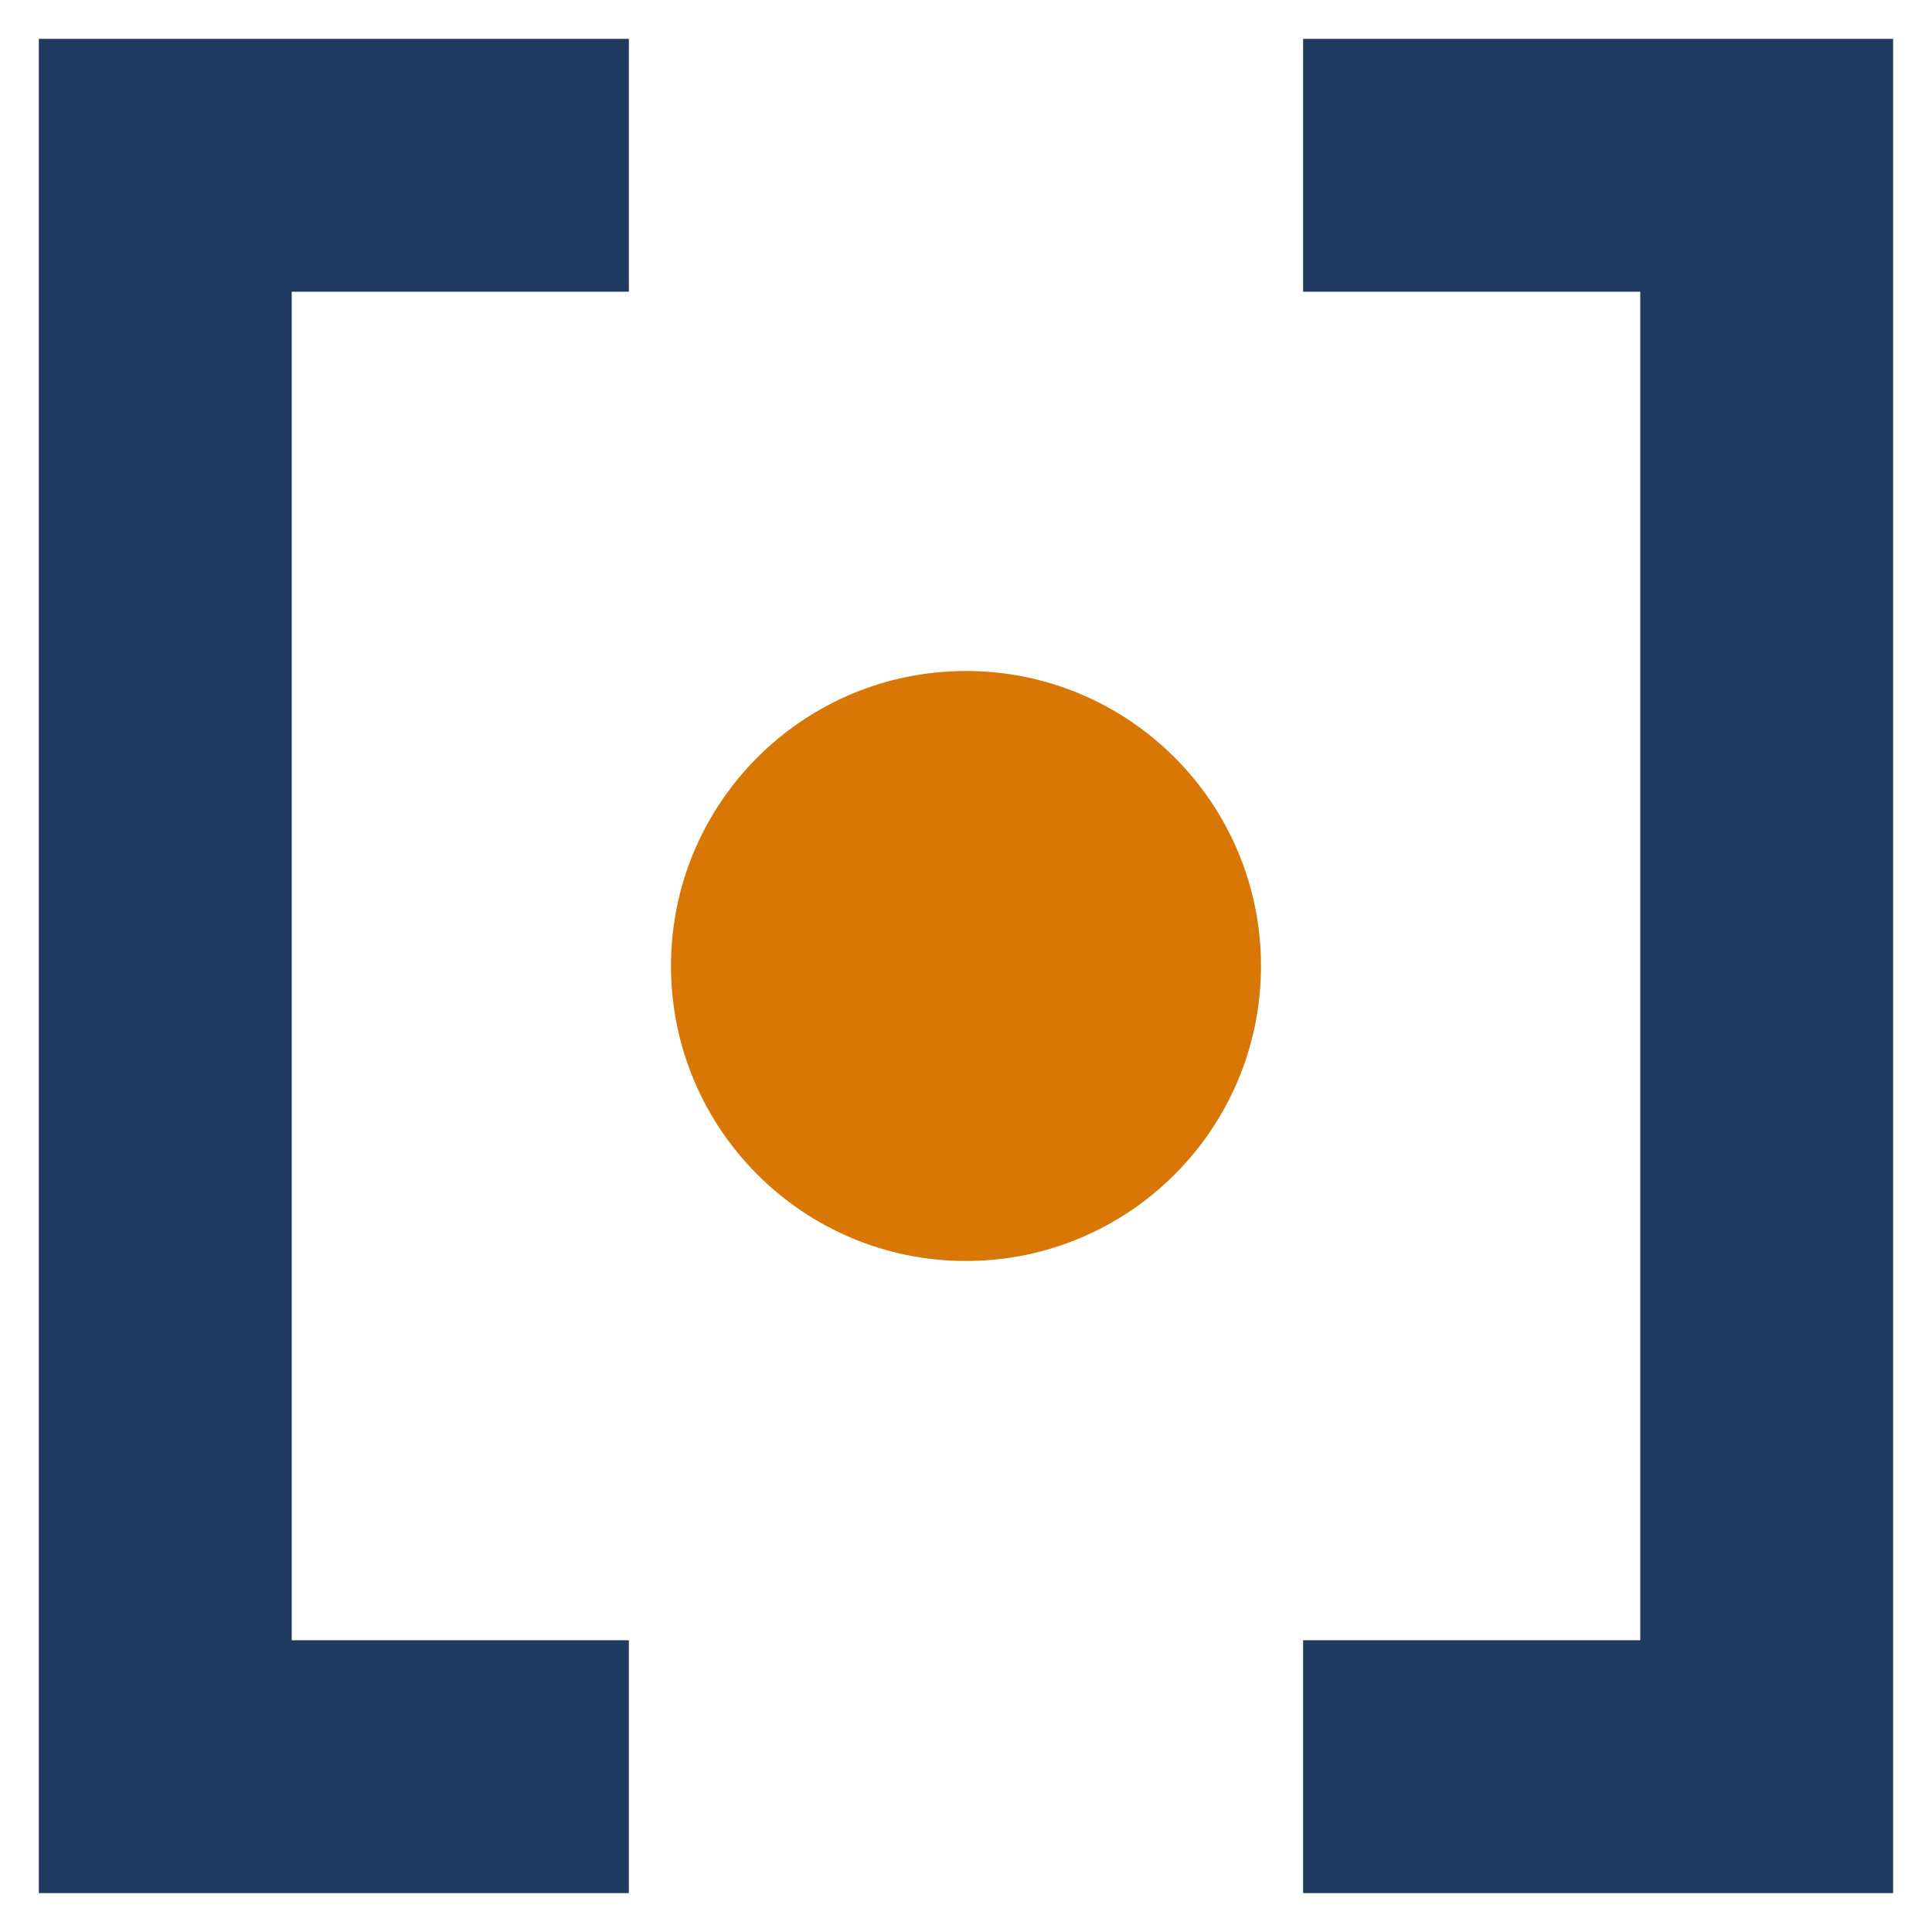
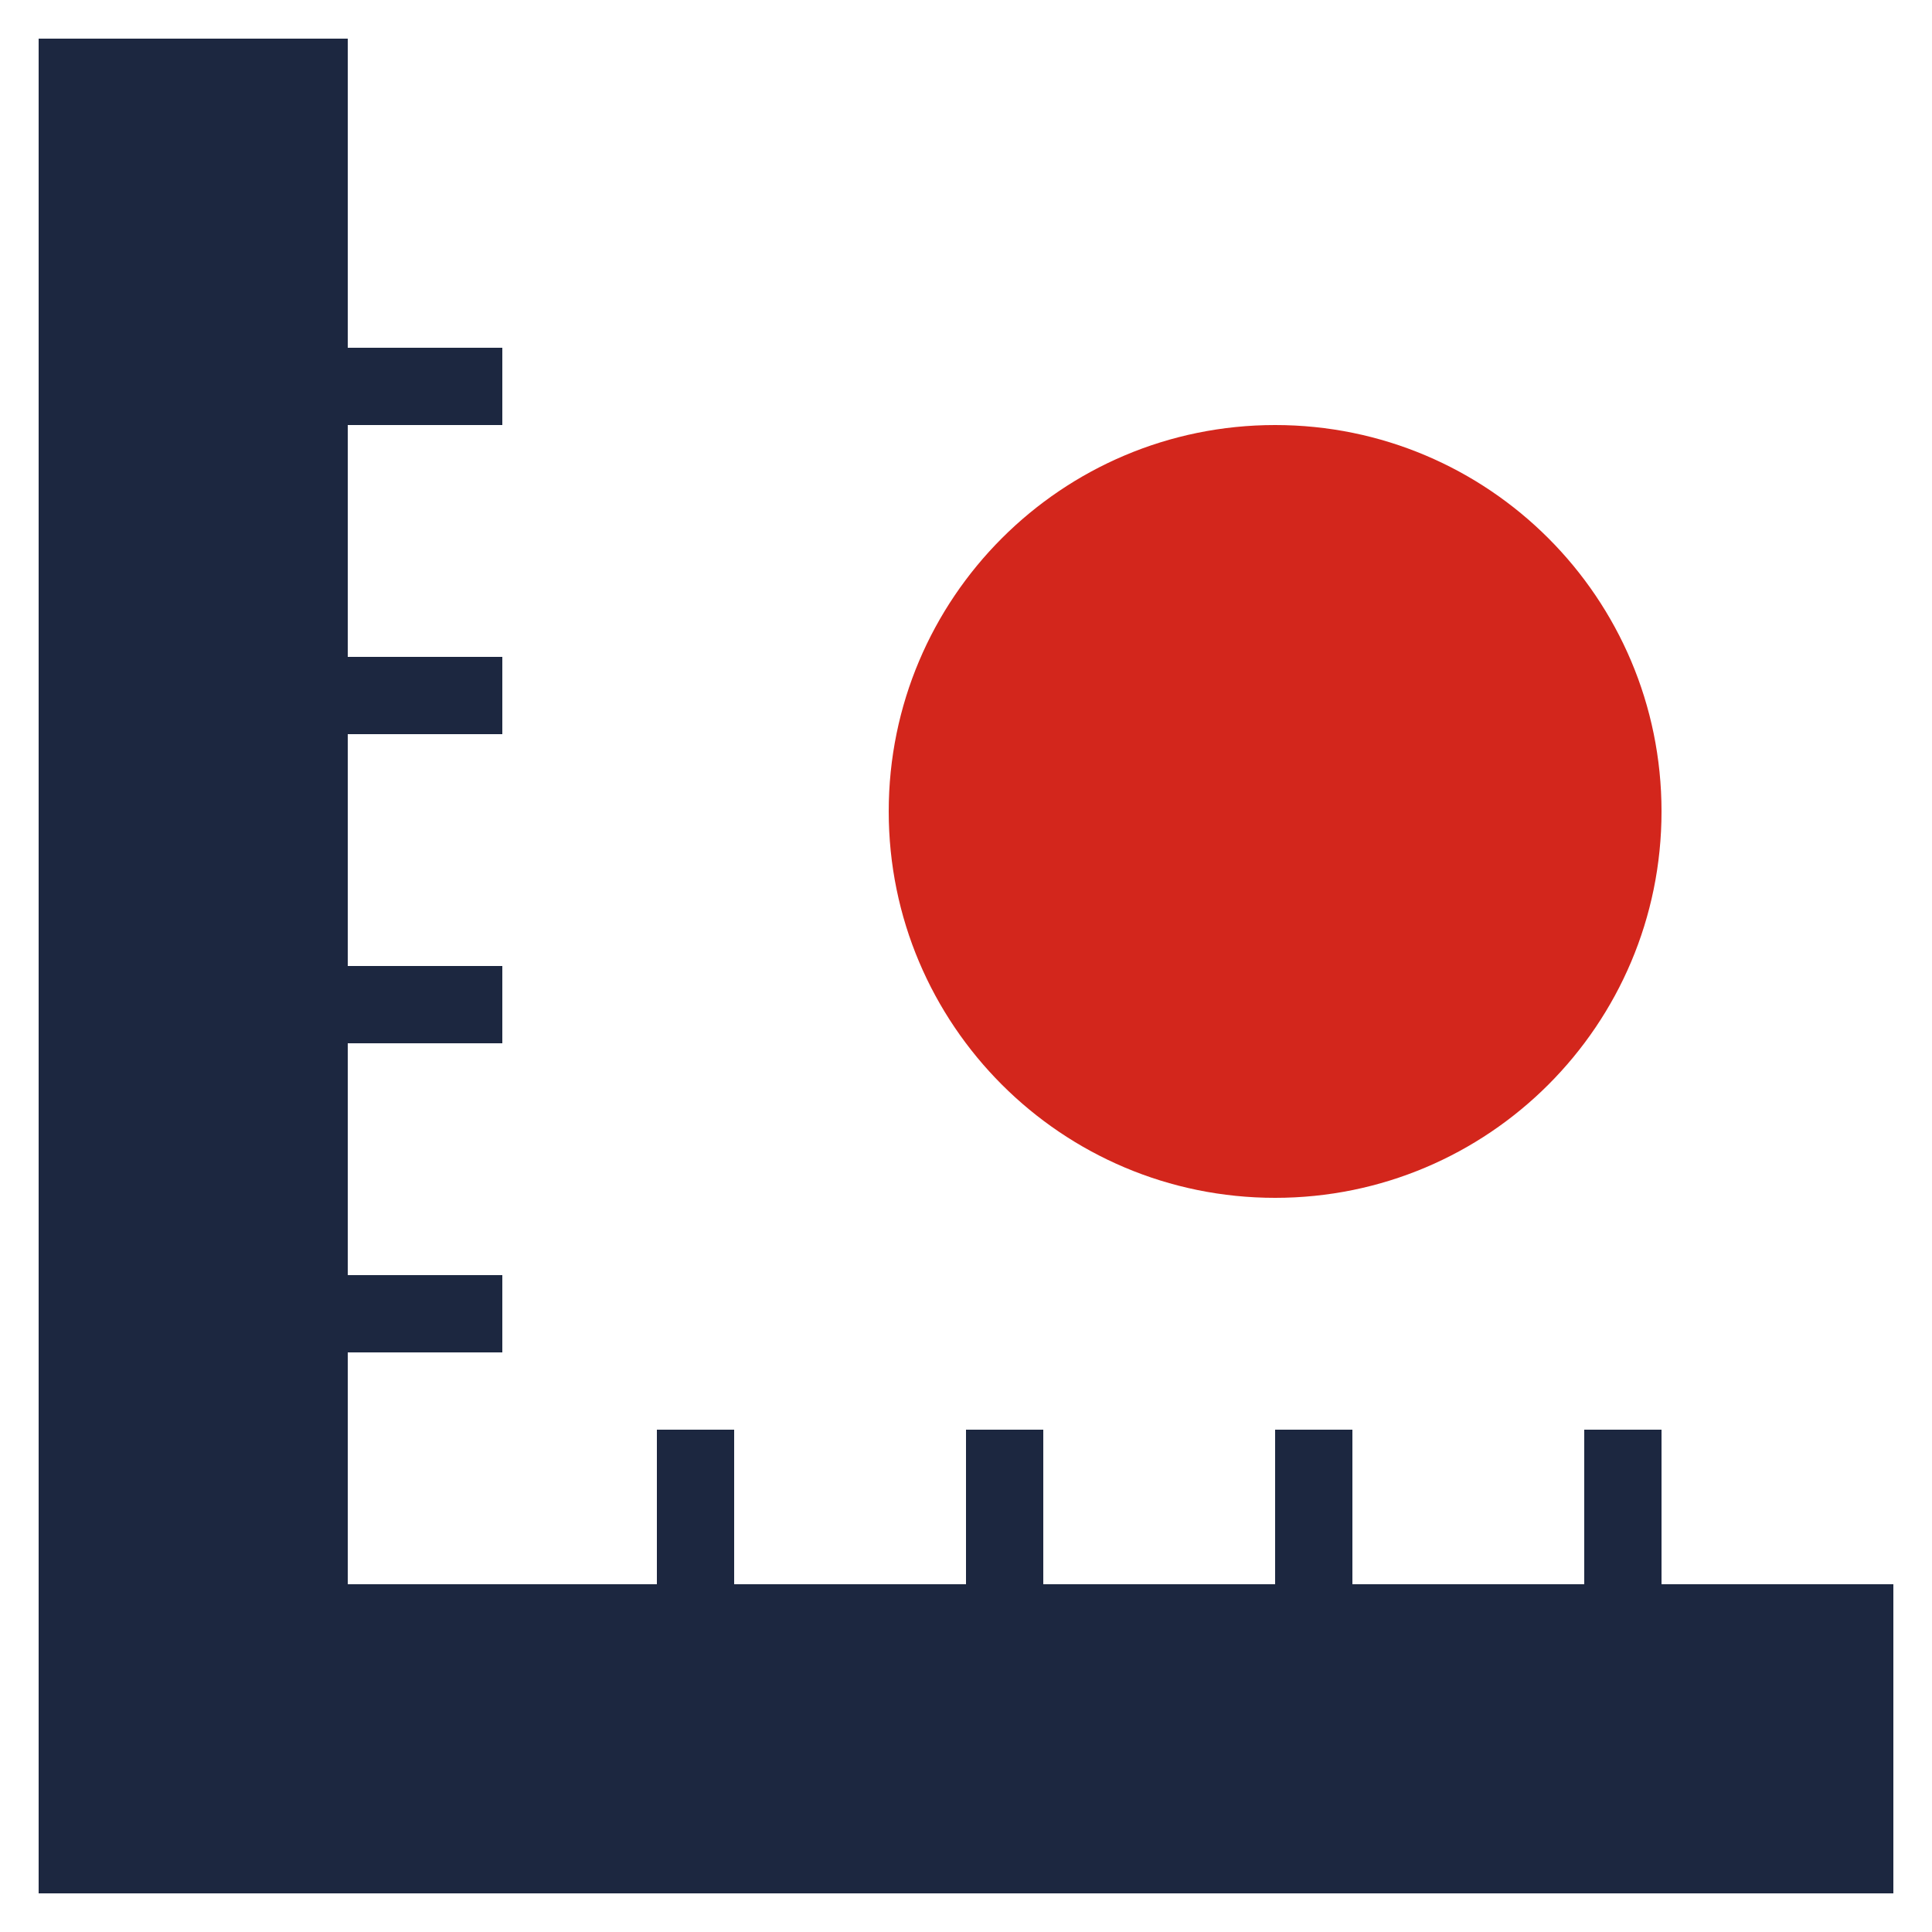
<svg xmlns="http://www.w3.org/2000/svg" viewBox="0 0 256 256" width="256" height="256">
-   <g transform="translate(-50.69 -50.69) scale(1.396)">
-     <path fill="#1E3A5F" d="M40 40 H96 V64 H64 V192 H96 V216 H40 Z" />
-     <path fill="#1E3A5F" d="M216 40 H160 V64 H192 V192 H160 V216 H216 Z" />
-     <circle fill="#D97706" cx="128" cy="128" r="28" />
+   <g transform="translate(-35.84 -35.84) scale(1.28)">
+     <path fill="#1C2740" d="M32 32 H64 V192 H224 V224 H32 Z" />
+     <rect fill="#1C2740" x="64" y="64" width="16" height="8" />
+     <rect fill="#1C2740" x="64" y="96" width="16" height="8" />
+     <rect fill="#1C2740" x="64" y="128" width="16" height="8" />
+     <rect fill="#1C2740" x="64" y="160" width="16" height="8" />
+     <rect fill="#1C2740" x="96" y="176" width="8" height="16" />
+     <rect fill="#1C2740" x="128" y="176" width="8" height="16" />
+     <rect fill="#1C2740" x="160" y="176" width="8" height="16" />
+     <rect fill="#1C2740" x="192" y="176" width="8" height="16" />
+     <circle fill="#D3261C" cx="160" cy="112" r="40" />
  </g>
</svg>
